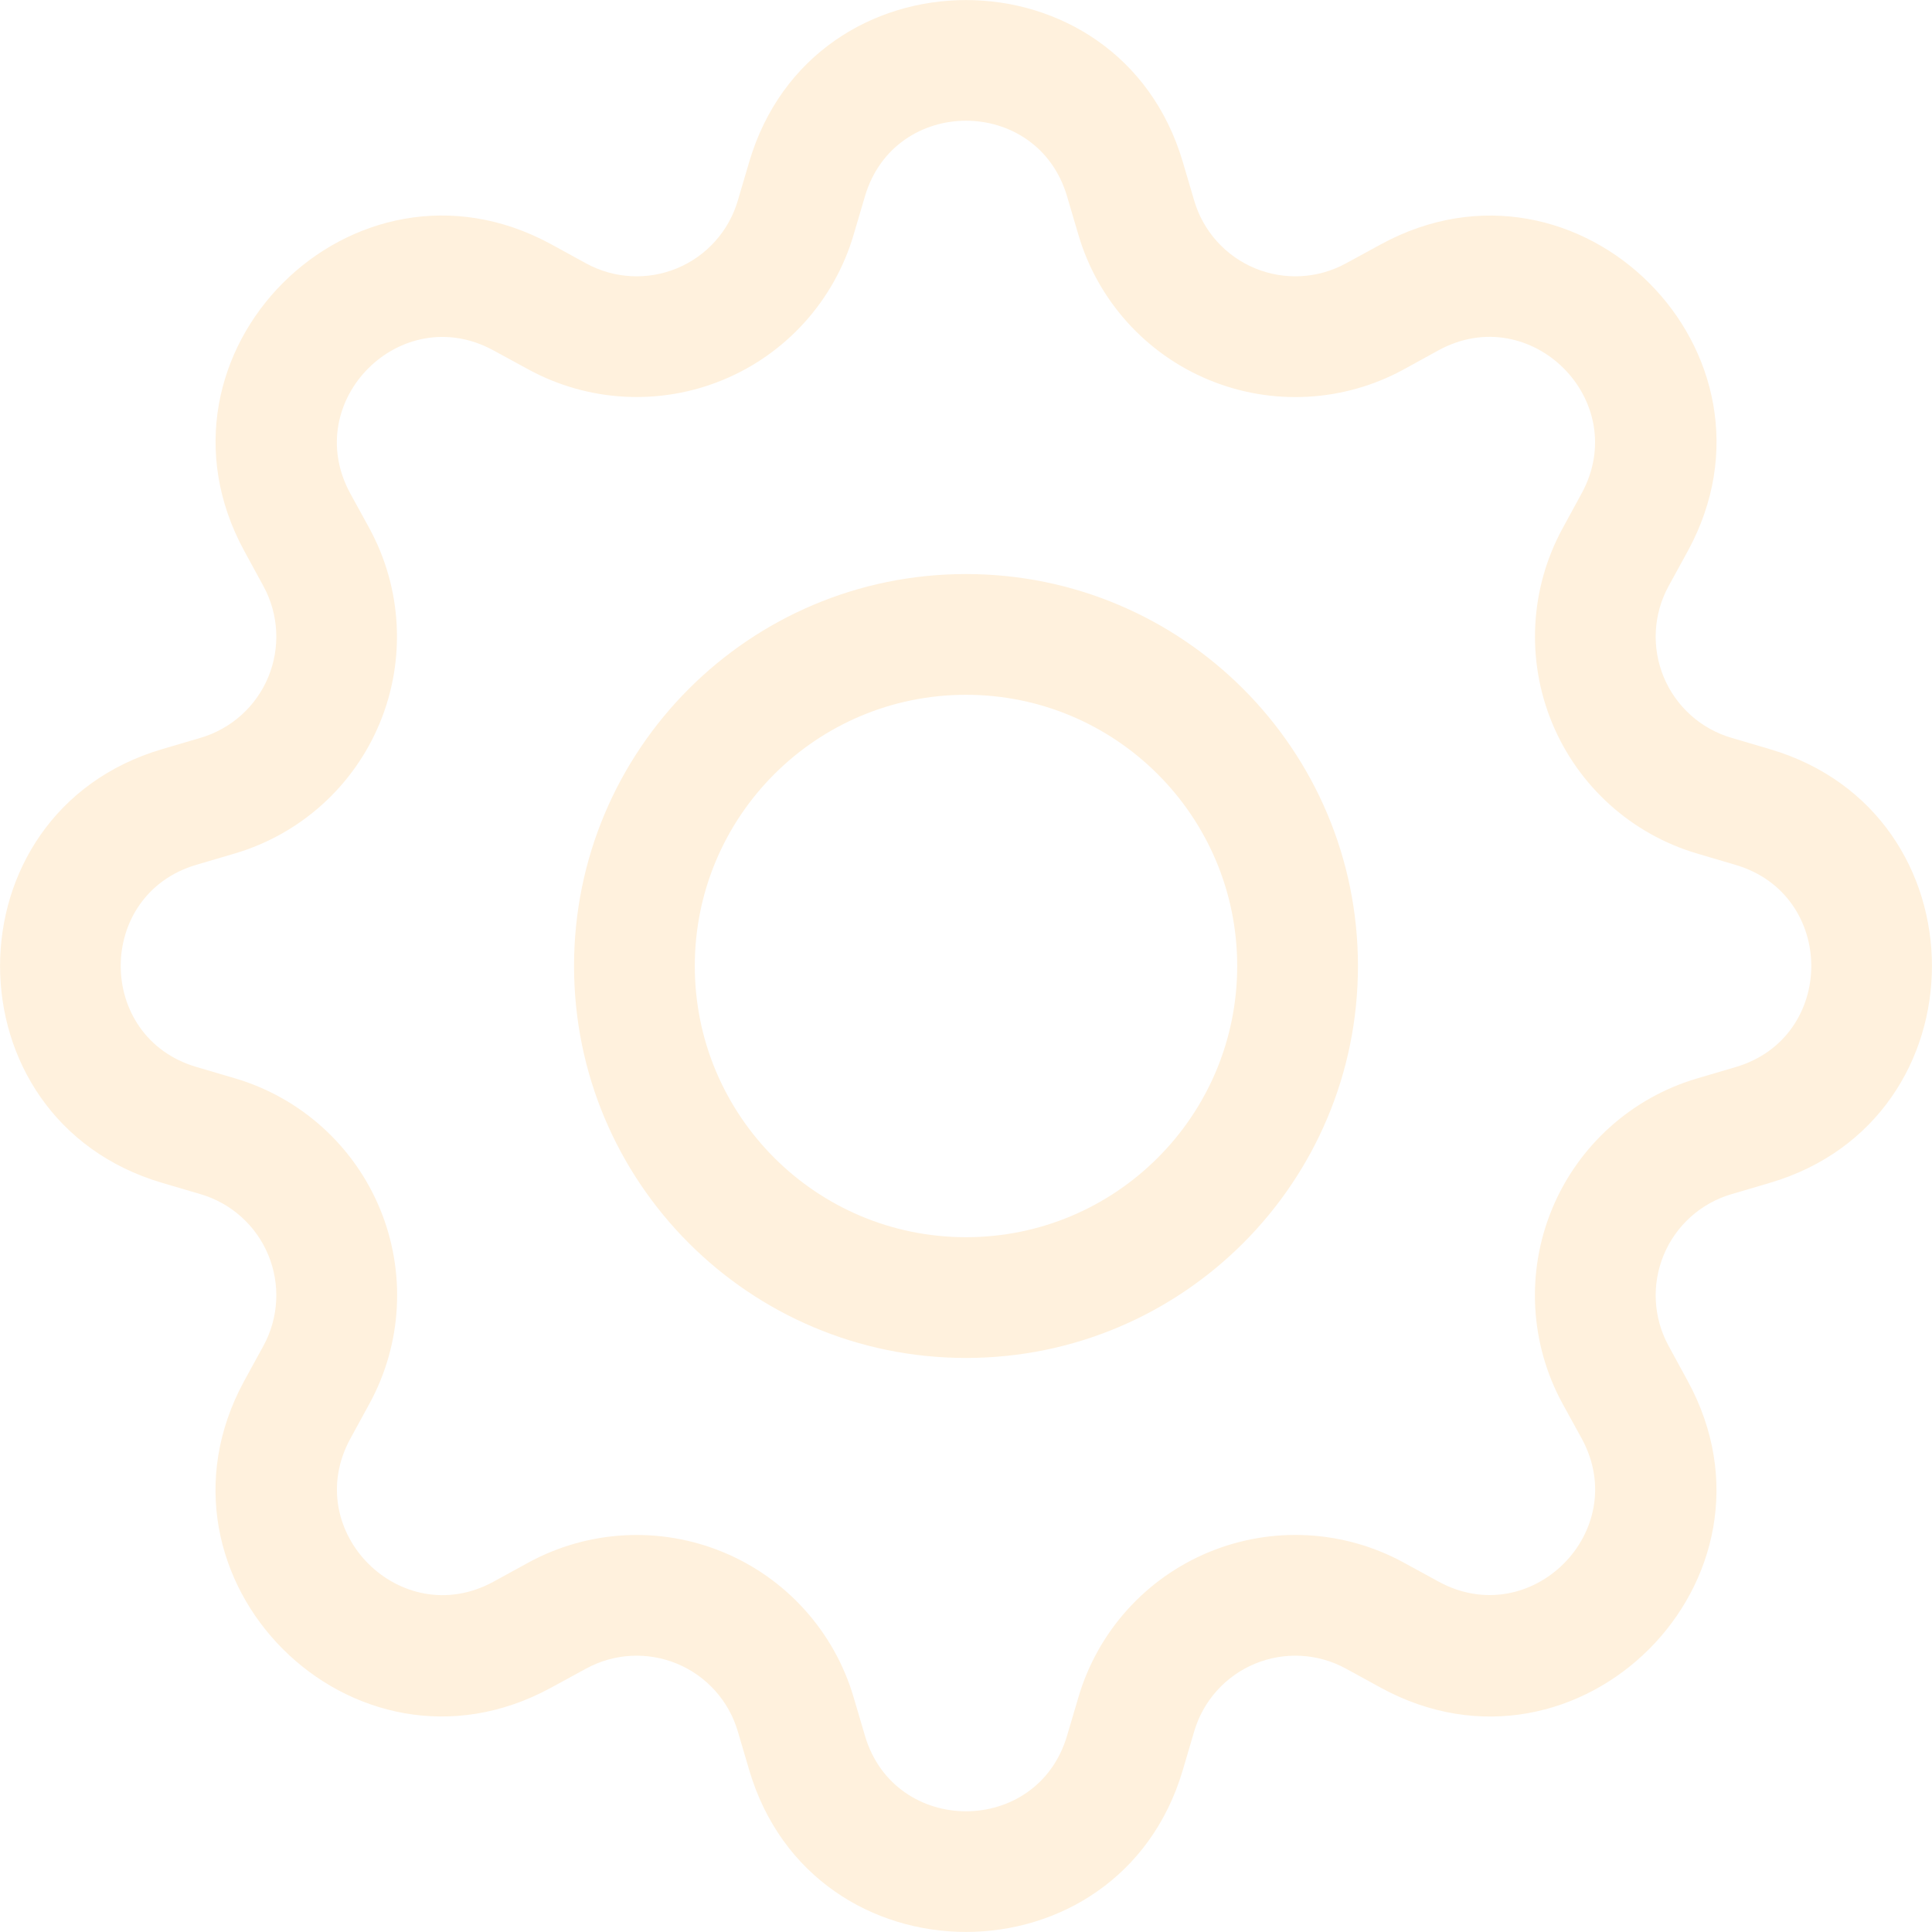
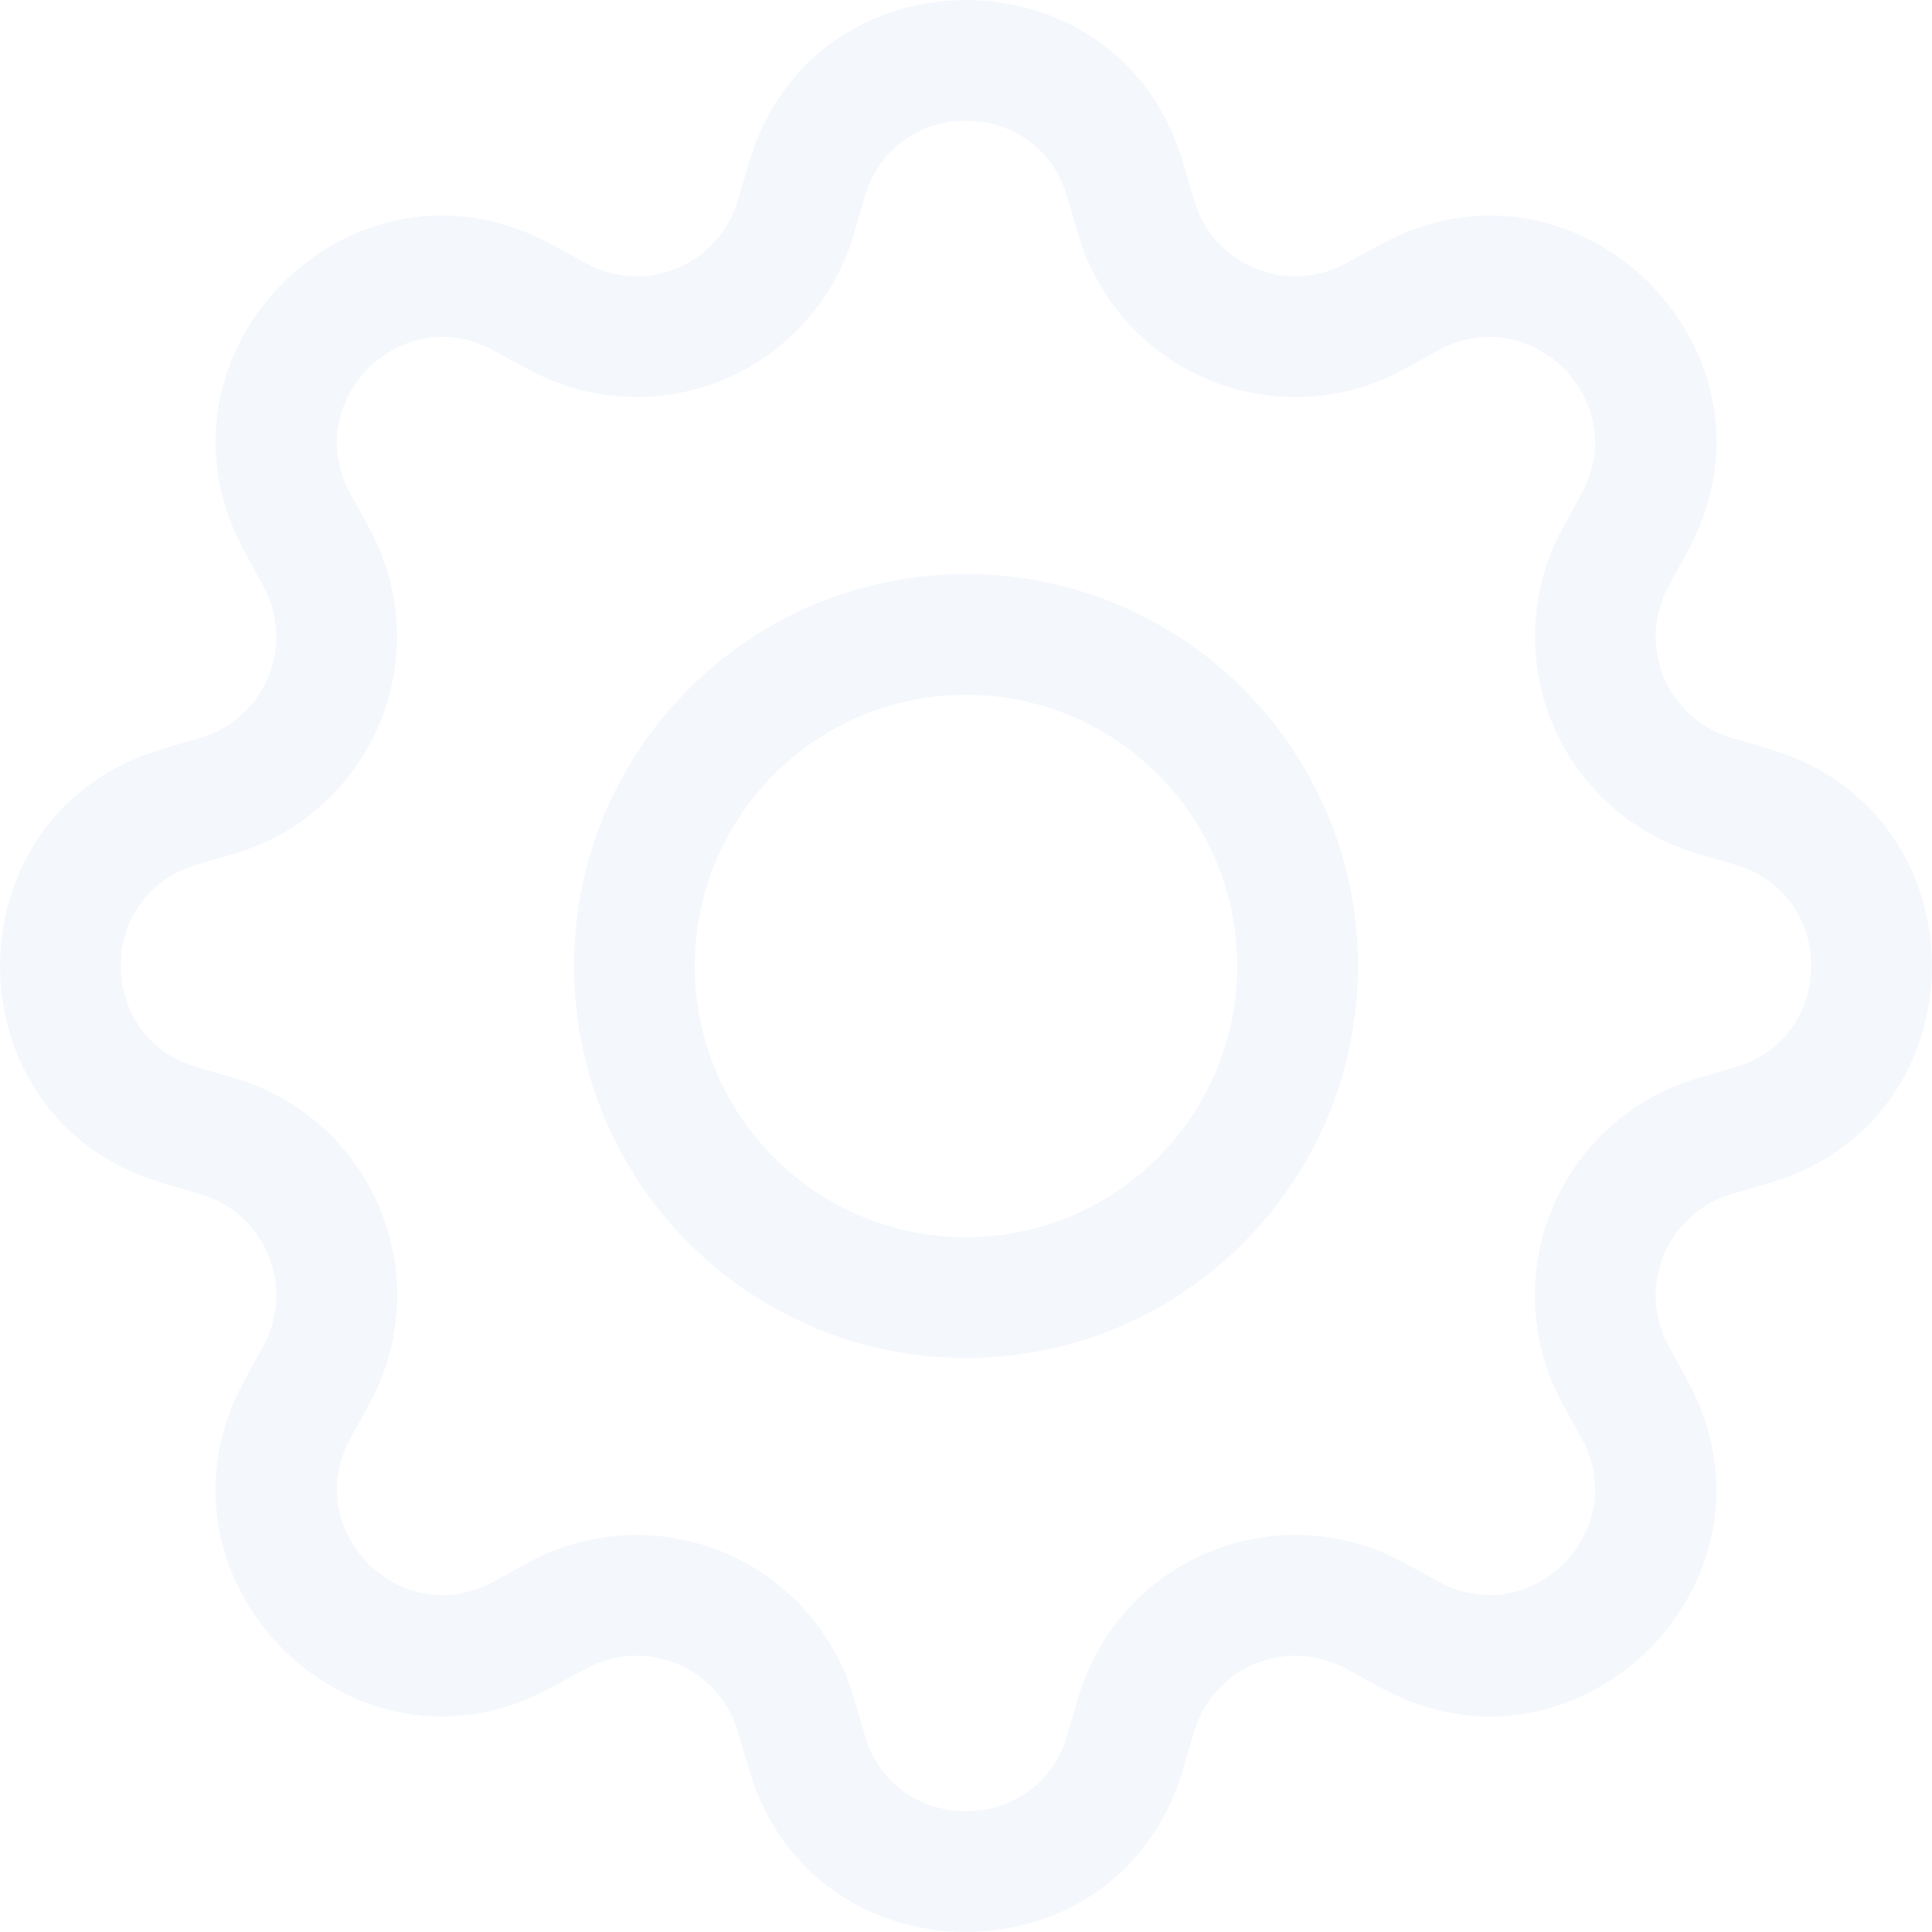
<svg xmlns="http://www.w3.org/2000/svg" width="32" height="32" viewBox="0 0 16 16">
-   <g fill="#fff1dd">
+   <g fill="#f4f7fc">
    <path d="M8 4.754a3.246 3.246 0 1 0 0 6.492a3.246 3.246 0 0 0 0-6.492zM5.754 8a2.246 2.246 0 1 1 4.492 0a2.246 2.246 0 0 1-4.492 0z" />
    <path d="M9.796 1.343c-.527-1.79-3.065-1.79-3.592 0l-.094.319a.873.873 0 0 1-1.255.52l-.292-.16c-1.64-.892-3.433.902-2.54 2.541l.159.292a.873.873 0 0 1-.52 1.255l-.319.094c-1.79.527-1.79 3.065 0 3.592l.319.094a.873.873 0 0 1 .52 1.255l-.16.292c-.892 1.64.901 3.434 2.541 2.54l.292-.159a.873.873 0 0 1 1.255.52l.094.319c.527 1.79 3.065 1.79 3.592 0l.094-.319a.873.873 0 0 1 1.255-.52l.292.16c1.64.893 3.434-.902 2.54-2.541l-.159-.292a.873.873 0 0 1 .52-1.255l.319-.094c1.79-.527 1.79-3.065 0-3.592l-.319-.094a.873.873 0 0 1-.52-1.255l.16-.292c.893-1.64-.902-3.433-2.541-2.54l-.292.159a.873.873 0 0 1-1.255-.52l-.094-.319zm-2.633.283c.246-.835 1.428-.835 1.674 0l.094.319a1.873 1.873 0 0 0 2.693 1.115l.291-.16c.764-.415 1.6.42 1.184 1.185l-.159.292a1.873 1.873 0 0 0 1.116 2.692l.318.094c.835.246.835 1.428 0 1.674l-.319.094a1.873 1.873 0 0 0-1.115 2.693l.16.291c.415.764-.42 1.6-1.185 1.184l-.291-.159a1.873 1.873 0 0 0-2.693 1.116l-.094.318c-.246.835-1.428.835-1.674 0l-.094-.319a1.873 1.873 0 0 0-2.692-1.115l-.292.16c-.764.415-1.6-.42-1.184-1.185l.159-.291A1.873 1.873 0 0 0 1.945 8.93l-.319-.094c-.835-.246-.835-1.428 0-1.674l.319-.094A1.873 1.873 0 0 0 3.06 4.377l-.16-.292c-.415-.764.42-1.6 1.185-1.184l.292.159a1.873 1.873 0 0 0 2.692-1.115l.094-.319z" />
  </g>
</svg>
